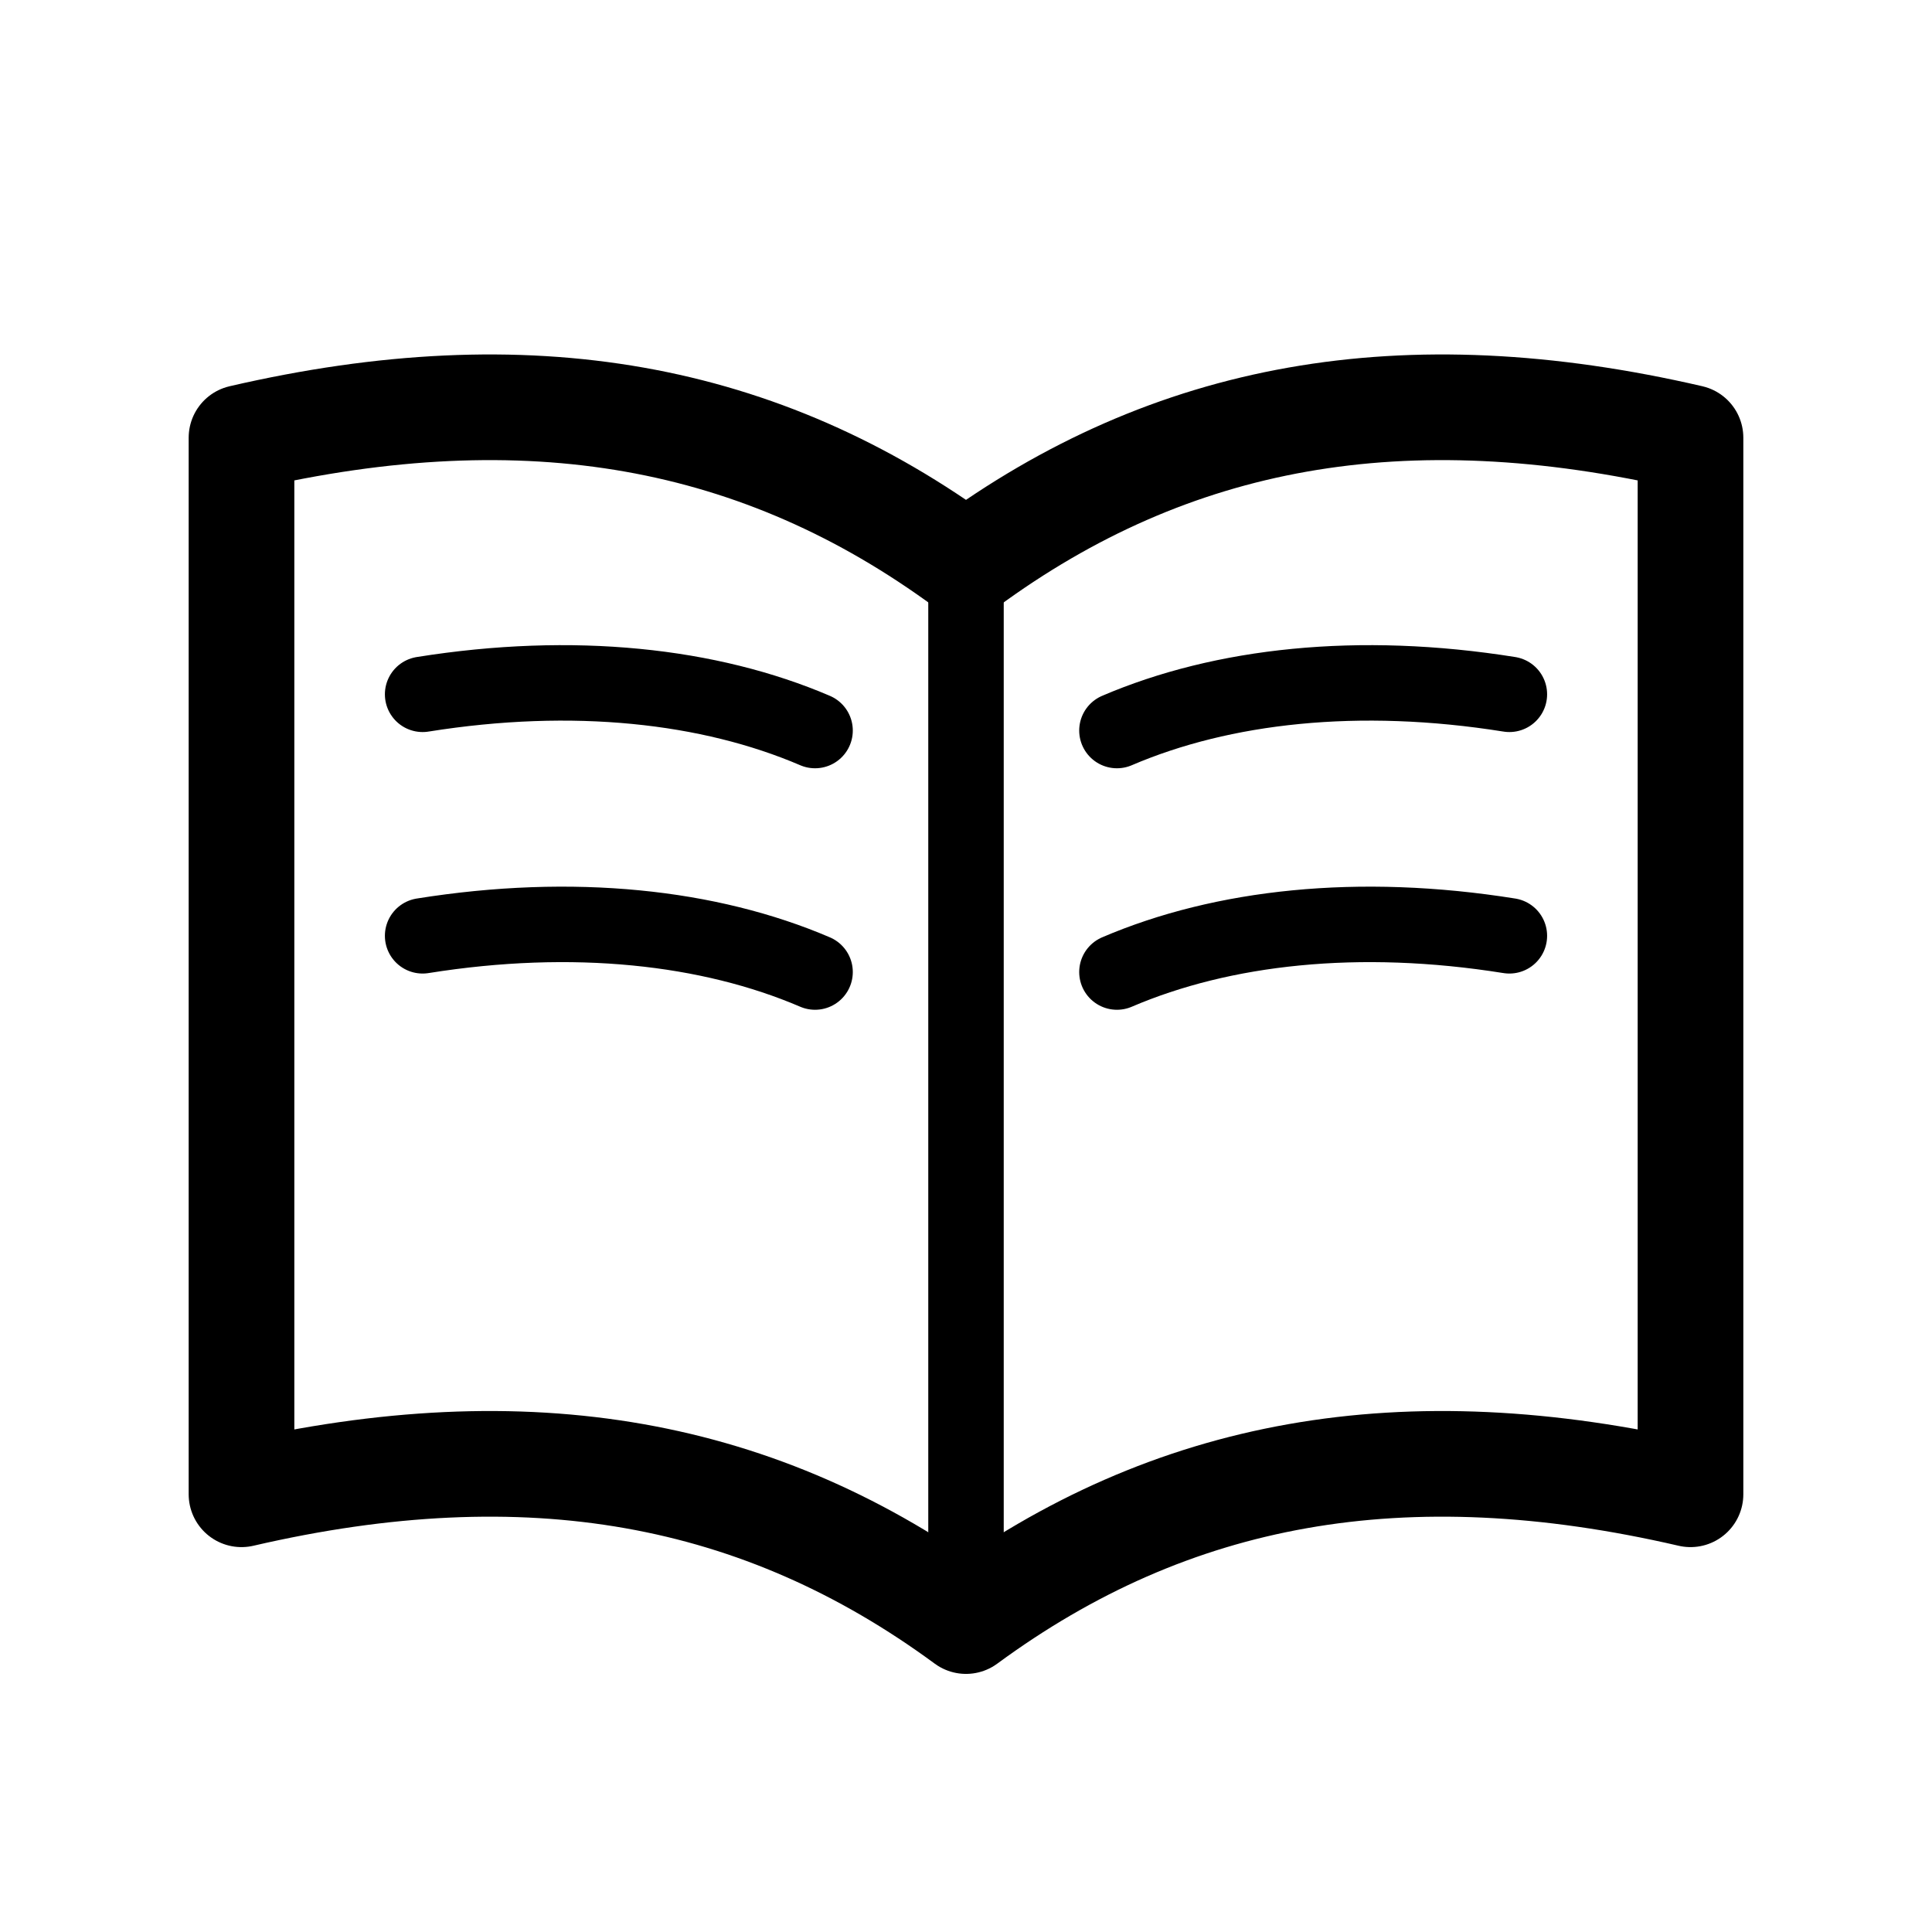
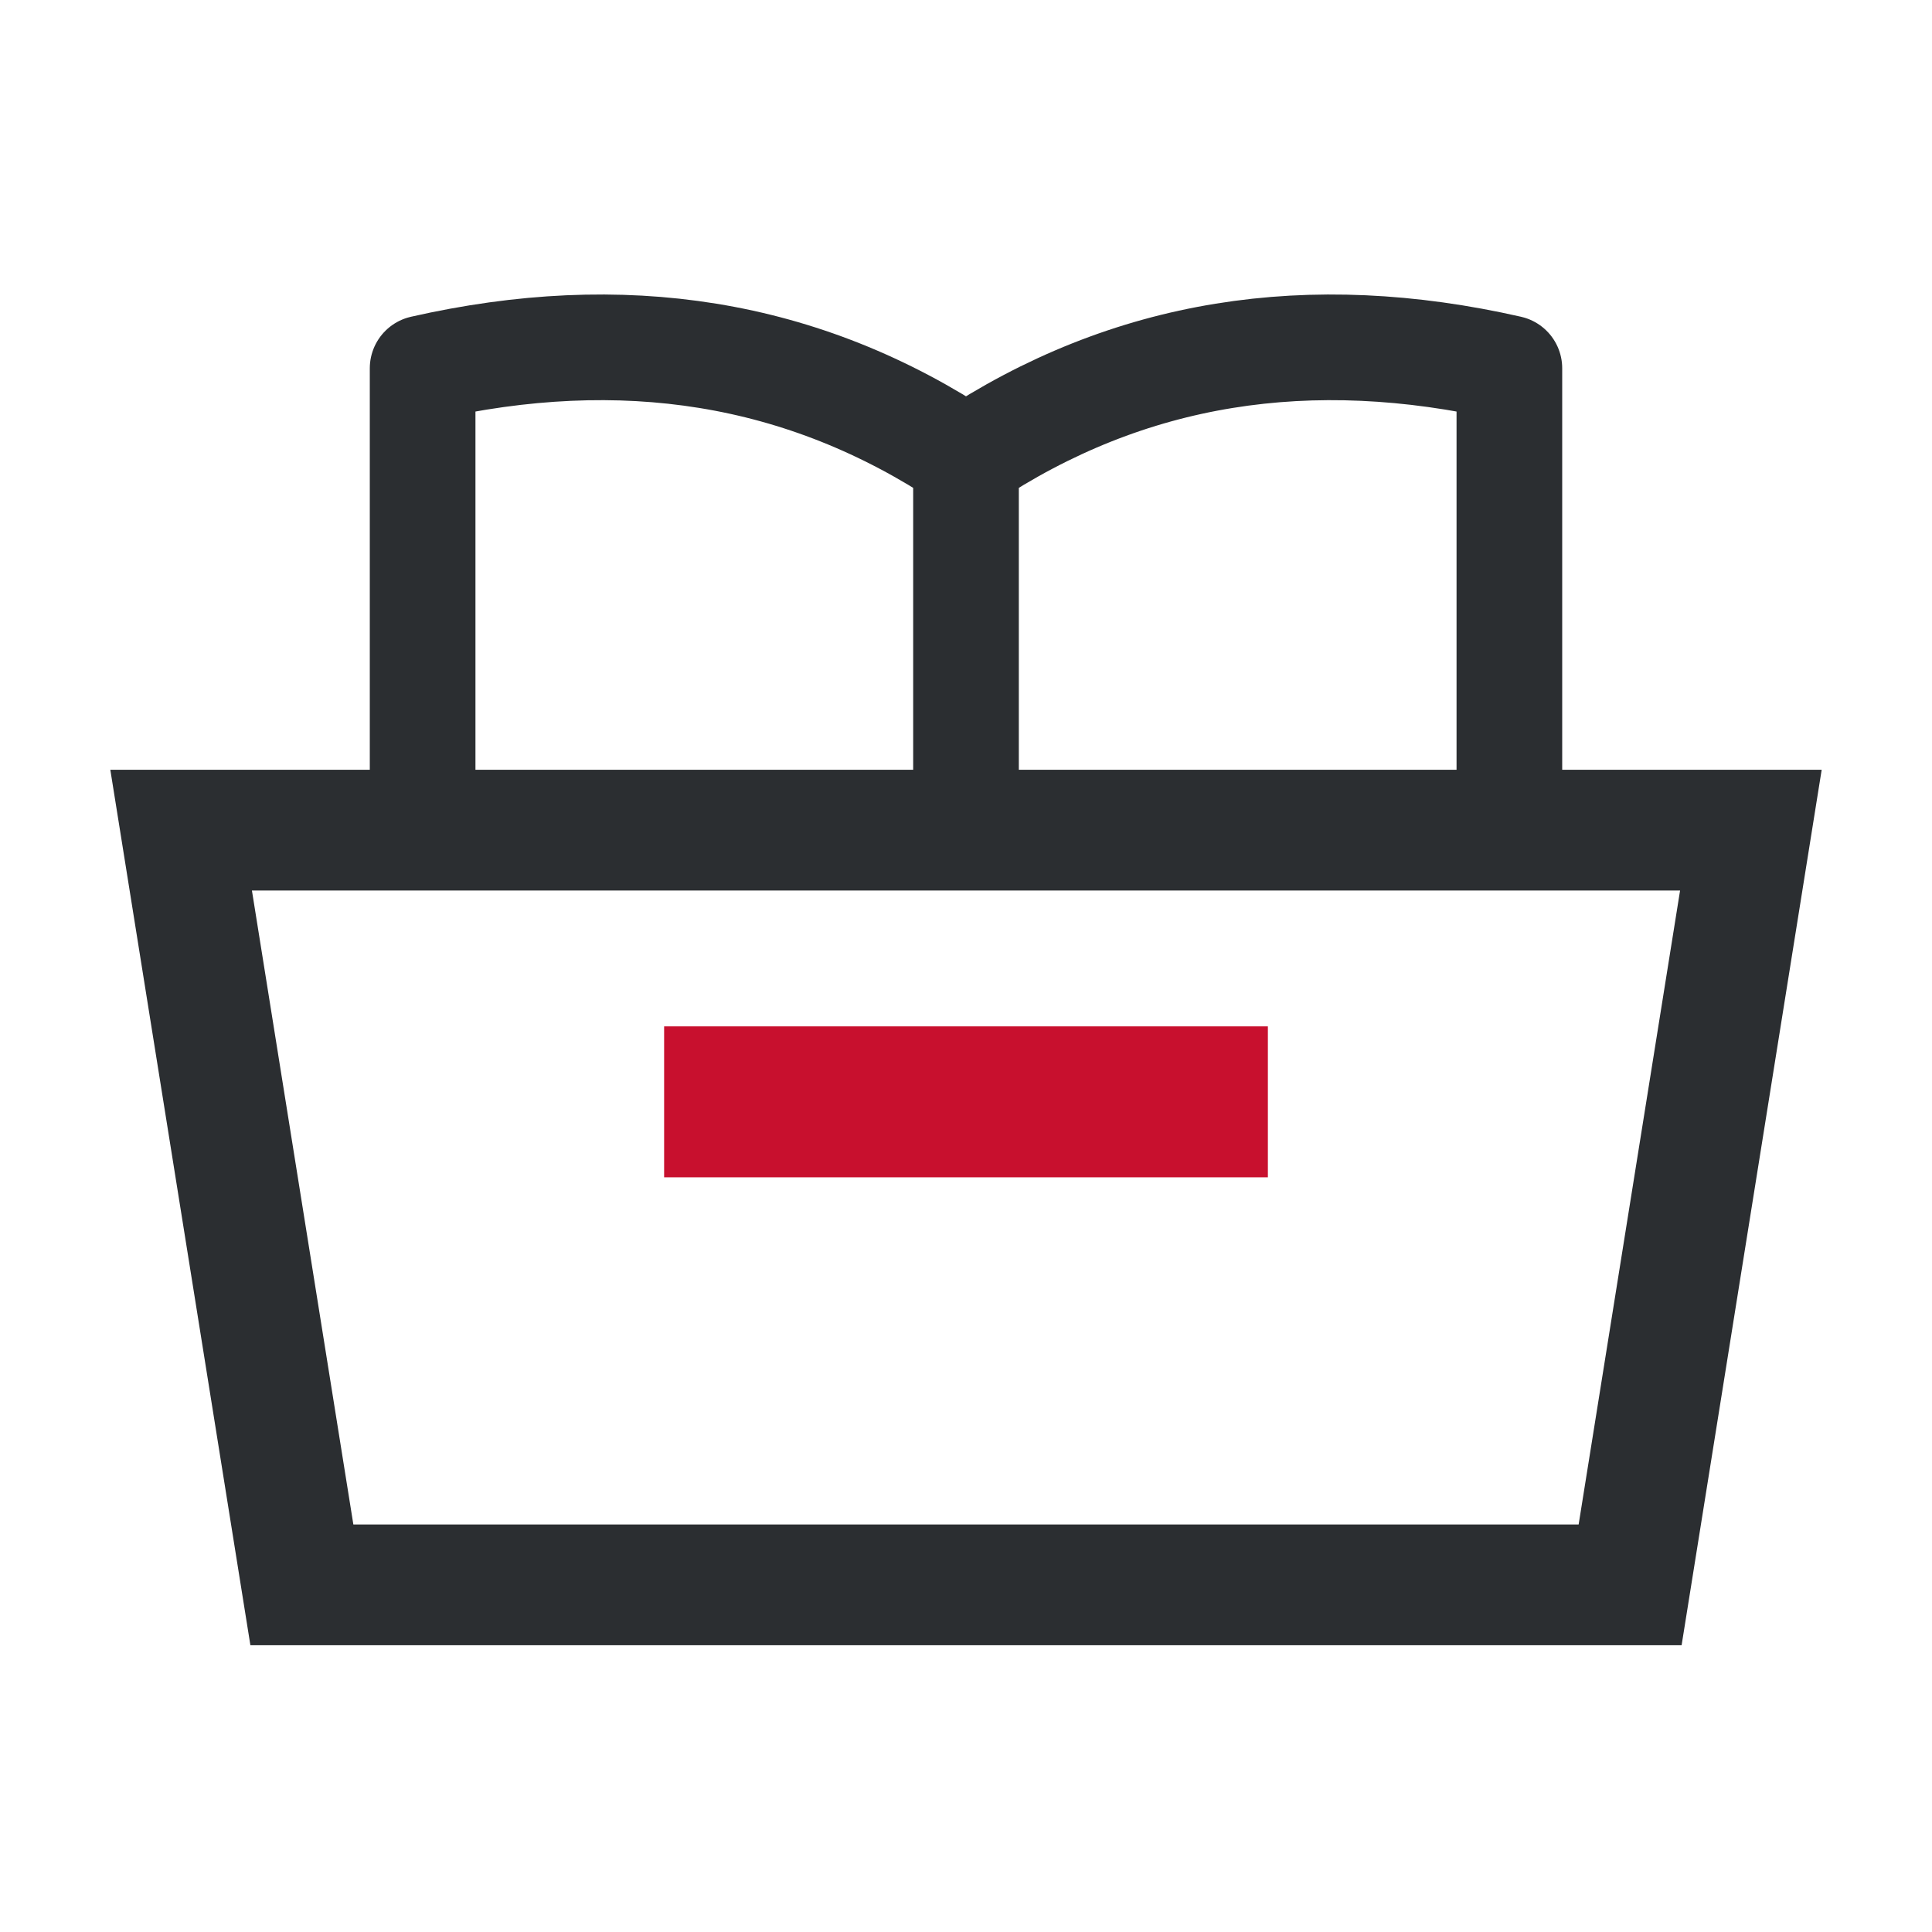
<svg xmlns="http://www.w3.org/2000/svg" viewBox="0 0 64 64" width="64" height="64">
-   <rect width="64" height="64" fill="#ffffff" />
-   <path d="M8 14.5c9.5-2.2 17.2-.8 24 4.2 6.8-5 14.5-6.4 24-4.2v35c-9.5-2.2-17.2-.8-24 4.2-6.8-5-14.5-6.4-24-4.2v-35Z" fill="none" stroke="#000000" stroke-width="3.5" stroke-linejoin="round" />
-   <path d="M32 19v34M14 23c5-.8 9.5-.3 13 1.2M14 31c5-.8 9.5-.3 13 1.2m23-9.2c-5-.8-9.5-.3-13 1.2m13 6.8c-5-.8-9.5-.3-13 1.2" fill="none" stroke="#000000" stroke-width="2.5" stroke-linecap="round" />
+   <style>
+     .bg { fill: #ffffff; }
+     .fg { stroke: #2b2e31; }
+     .accent { fill: #c8102e; }
+     @media (prefers-color-scheme: dark) {
+       .bg { fill: #2b2e31; }
+       .fg { stroke: #ffffff; }
+       .accent { fill: #e4002b; }
+     }
+   </style>
+   <rect class="bg" width="64" height="64" />
+   <path class="fg" d="M14 25.5V12.2c6.6-1.5 12.6-.6 18 3 5.4-3.6 11.4-4.5 18-3v13.3M32 15.2v10.3" fill="none" stroke-width="3.5" stroke-linecap="round" stroke-linejoin="round" />
+   <path class="fg" d="M6 27.5h52l-4 25H10z" fill="none" stroke-width="4" />
+   <path class="accent" d="M22 34h20v5H22z" />
</svg>
